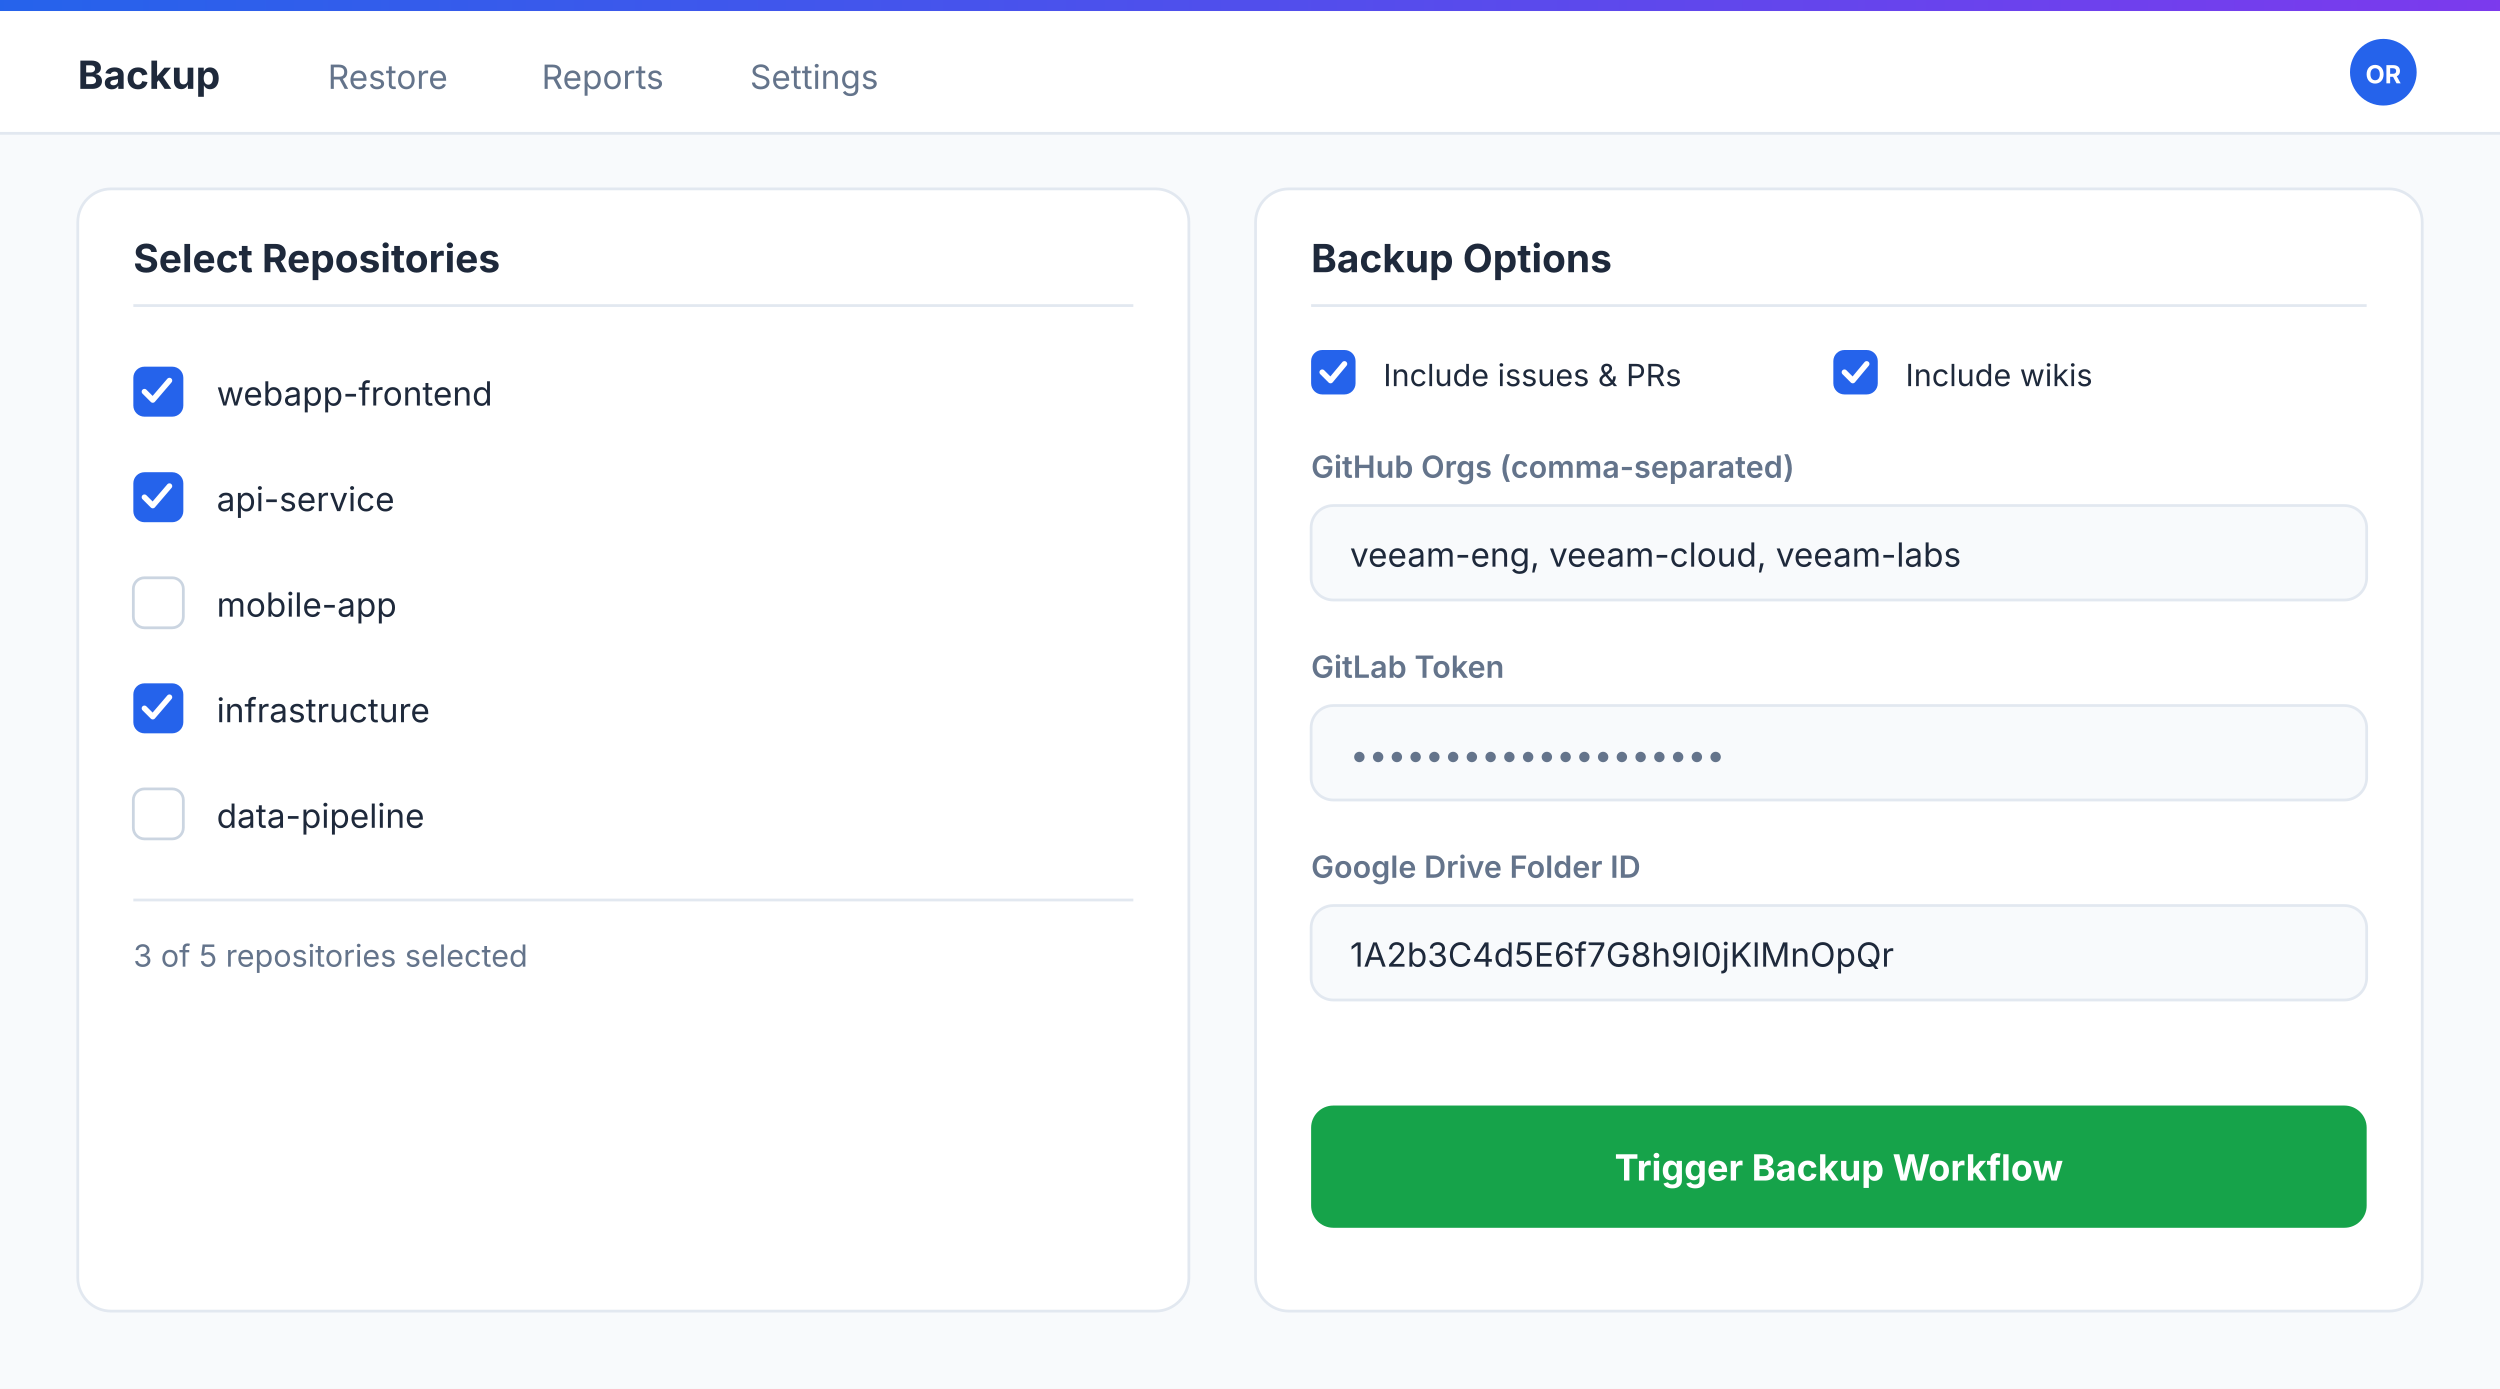
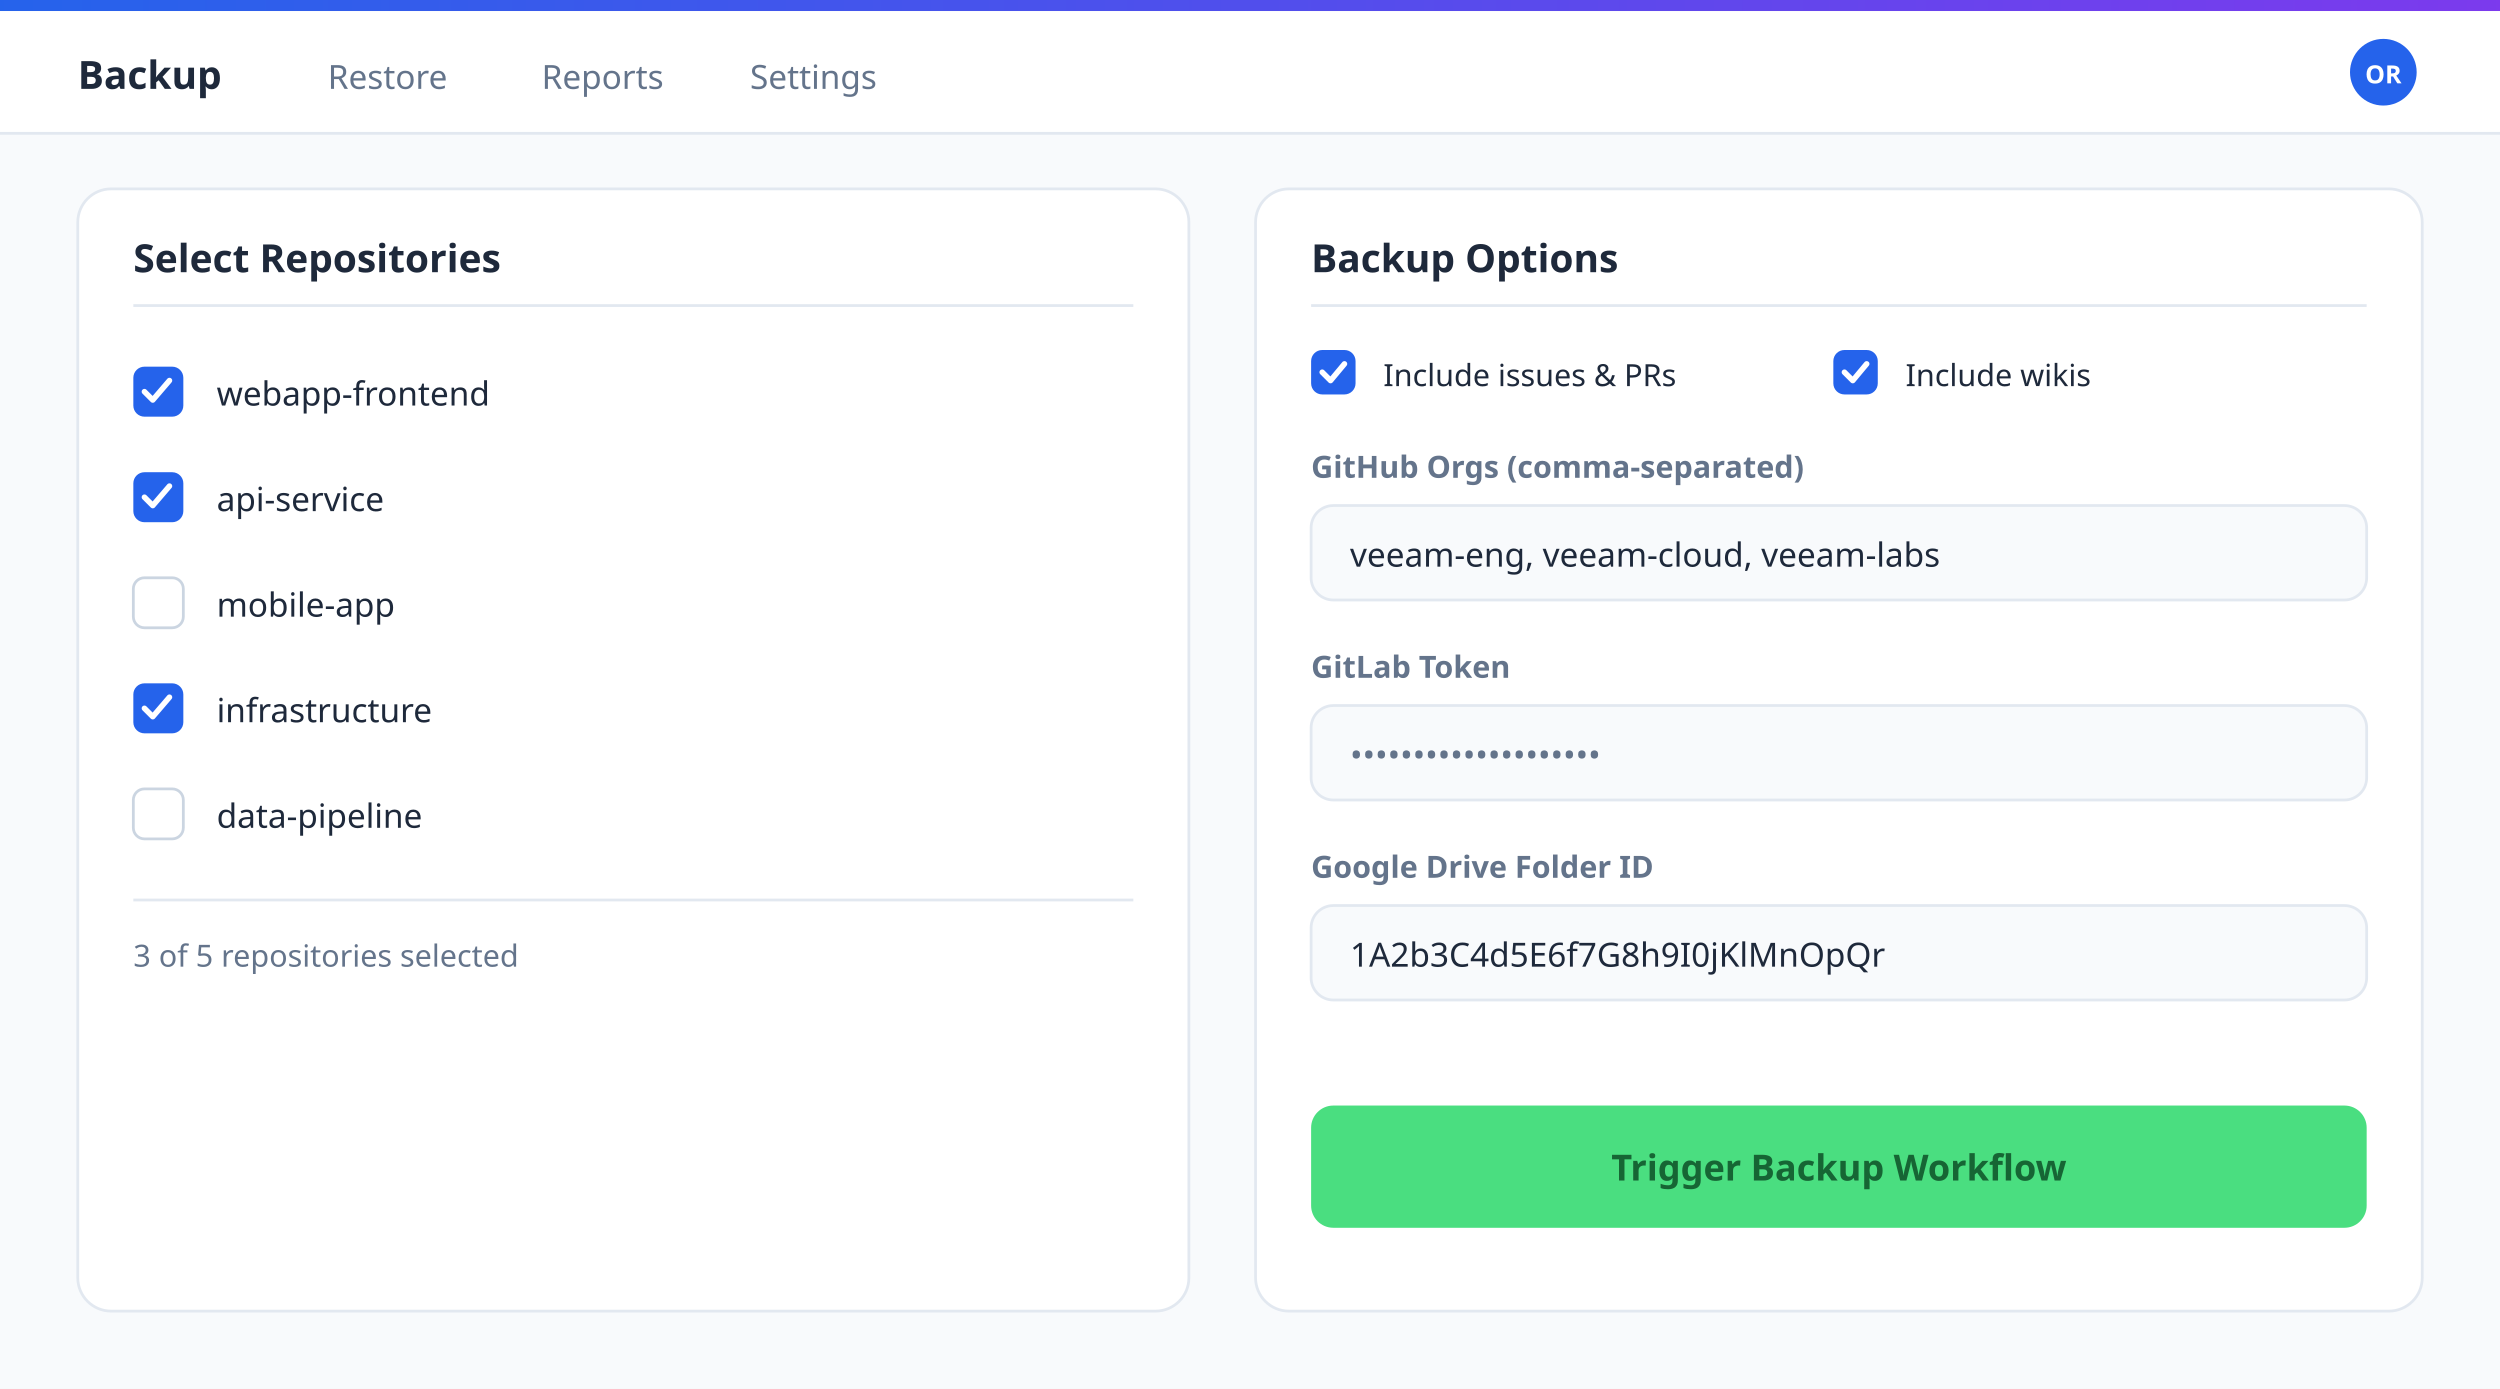
- <svg xmlns="http://www.w3.org/2000/svg" viewBox="0 0 900 500" width="900" height="500" font-family="Inter, system-ui, sans-serif">
+ <svg xmlns="http://www.w3.org/2000/svg" viewBox="0 0 900 500" width="900" height="500" font-family="'Segoe UI', system-ui, -apple-system, sans-serif">
  <defs>
    <linearGradient id="topbar" x1="0" y1="0" x2="1" y2="0">
      <stop offset="0" stop-color="#2563eb" />
      <stop offset="1" stop-color="#7c3aed" />
    </linearGradient>
  </defs>
  <rect x="0" y="0" width="900" height="500" fill="#f8fafc" />
  <rect x="0" y="0" width="900" height="4" fill="url(#topbar)" />
  <rect x="0" y="4" width="900" height="44" fill="#ffffff" />
  <text x="28" y="32" font-size="14" font-weight="700" fill="#1e293b">Backup</text>
  <text x="118" y="32" font-size="12" fill="#64748b">Restore</text>
  <text x="195" y="32" font-size="12" fill="#64748b">Reports</text>
  <text x="270" y="32" font-size="12" fill="#64748b">Settings</text>
  <circle cx="858" cy="26" r="12" fill="#2563eb" />
  <text x="858" y="30" text-anchor="middle" font-size="9" font-weight="700" fill="#ffffff">OR</text>
  <line x1="0" y1="48" x2="900" y2="48" stroke="#e2e8f0" />
  <rect x="28" y="68" width="400" height="404" rx="12" fill="#ffffff" stroke="#e2e8f0" />
  <text x="48" y="98" font-size="14" font-weight="700" fill="#1e293b">Select Repositories</text>
  <line x1="48" y1="110" x2="408" y2="110" stroke="#e2e8f0" />
  <g font-size="12" fill="#1e293b">
    <rect x="48" y="132" width="18" height="18" rx="4" fill="#2563eb" />
    <path d="M52 141 l3 3 l6 -7" stroke="#ffffff" stroke-width="2" fill="none" stroke-linecap="round" stroke-linejoin="round" />
    <text x="78" y="146">webapp-frontend</text>
    <rect x="48" y="170" width="18" height="18" rx="4" fill="#2563eb" />
    <path d="M52 179 l3 3 l6 -7" stroke="#ffffff" stroke-width="2" fill="none" stroke-linecap="round" stroke-linejoin="round" />
    <text x="78" y="184">api-service</text>
    <rect x="48" y="208" width="18" height="18" rx="4" fill="#ffffff" stroke="#cbd5e1" />
    <text x="78" y="222">mobile-app</text>
    <rect x="48" y="246" width="18" height="18" rx="4" fill="#2563eb" />
    <path d="M52 255 l3 3 l6 -7" stroke="#ffffff" stroke-width="2" fill="none" stroke-linecap="round" stroke-linejoin="round" />
    <text x="78" y="260">infrastructure</text>
    <rect x="48" y="284" width="18" height="18" rx="4" fill="#ffffff" stroke="#cbd5e1" />
    <text x="78" y="298">data-pipeline</text>
  </g>
  <line x1="48" y1="324" x2="408" y2="324" stroke="#e2e8f0" />
  <text x="48" y="348" font-size="11" fill="#64748b">3 of 5 repositories selected</text>
  <rect x="452" y="68" width="420" height="404" rx="12" fill="#ffffff" stroke="#e2e8f0" />
  <text x="472" y="98" font-size="14" font-weight="700" fill="#1e293b">Backup Options</text>
  <line x1="472" y1="110" x2="852" y2="110" stroke="#e2e8f0" />
  <g font-size="11" fill="#1e293b">
    <rect x="472" y="126" width="16" height="16" rx="4" fill="#2563eb" />
    <path d="M476 134 l3 3 l5 -6" stroke="#ffffff" stroke-width="2" fill="none" stroke-linecap="round" stroke-linejoin="round" />
    <text x="498" y="139">Include issues &amp; PRs</text>
    <rect x="660" y="126" width="16" height="16" rx="4" fill="#2563eb" />
    <path d="M664 134 l3 3 l5 -6" stroke="#ffffff" stroke-width="2" fill="none" stroke-linecap="round" stroke-linejoin="round" />
    <text x="686" y="139">Include wikis</text>
  </g>
  <text x="472" y="172" font-size="11" font-weight="600" fill="#64748b">GitHub Orgs (comma-separated)</text>
  <rect x="472" y="182" width="380" height="34" rx="8" fill="#f8fafc" stroke="#e2e8f0" />
  <text x="486" y="204" font-size="12" fill="#1e293b">veeam-eng, veeam-cloud, veeam-labs</text>
  <text x="472" y="244" font-size="11" font-weight="600" fill="#64748b">GitLab Token</text>
  <rect x="472" y="254" width="380" height="34" rx="8" fill="#f8fafc" stroke="#e2e8f0" />
  <text x="486" y="276" font-size="12" fill="#64748b">••••••••••••••••••••</text>
  <text x="472" y="316" font-size="11" font-weight="600" fill="#64748b">Google Drive Folder ID</text>
  <rect x="472" y="326" width="380" height="34" rx="8" fill="#f8fafc" stroke="#e2e8f0" />
  <text x="486" y="348" font-size="12" fill="#1e293b">1A2b3C4d5E6f7G8h9I0jKlMnOpQr</text>
-   <rect x="472" y="398" width="380" height="44" rx="8" fill="#16a34a" />
-   <text x="662" y="425" text-anchor="middle" font-size="13" font-weight="700" fill="#ffffff">Trigger Backup Workflow</text>
+   <rect x="472" y="398" width="380" height="44" rx="8" fill="#4ade80" />
+   <text x="662" y="425" text-anchor="middle" font-size="13" font-weight="700" fill="#166534">Trigger Backup Workflow</text>
</svg>
